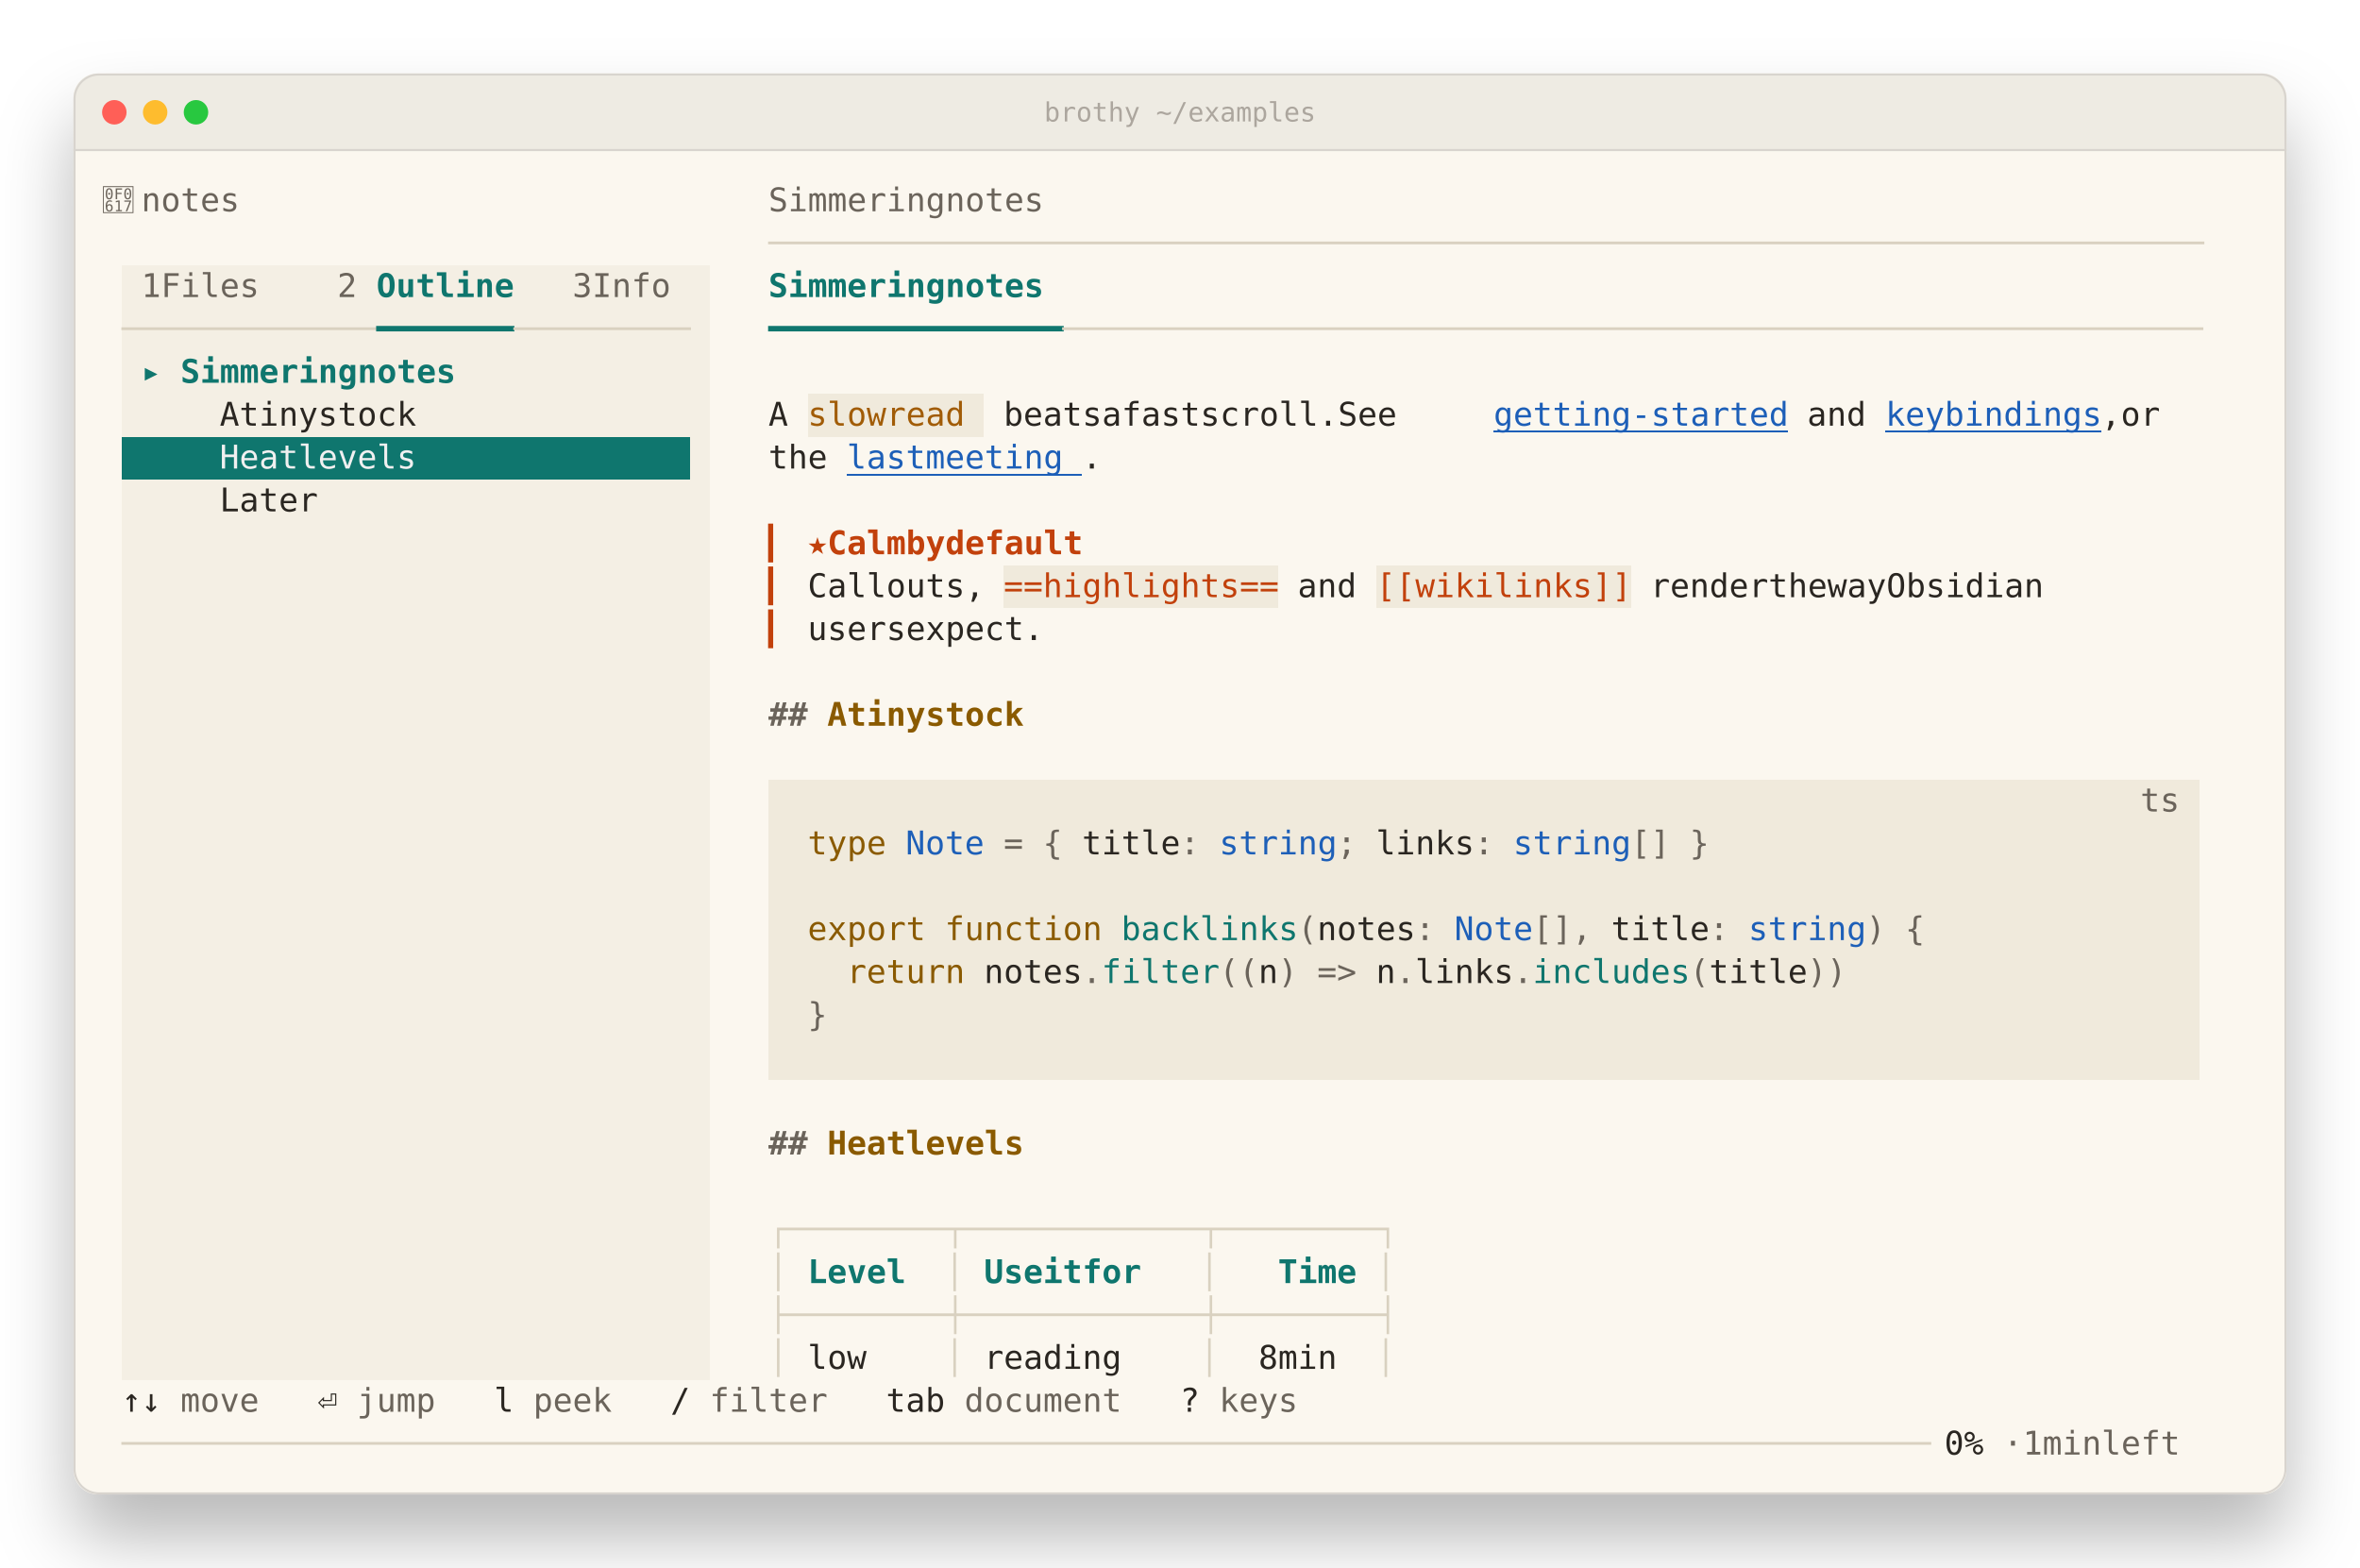
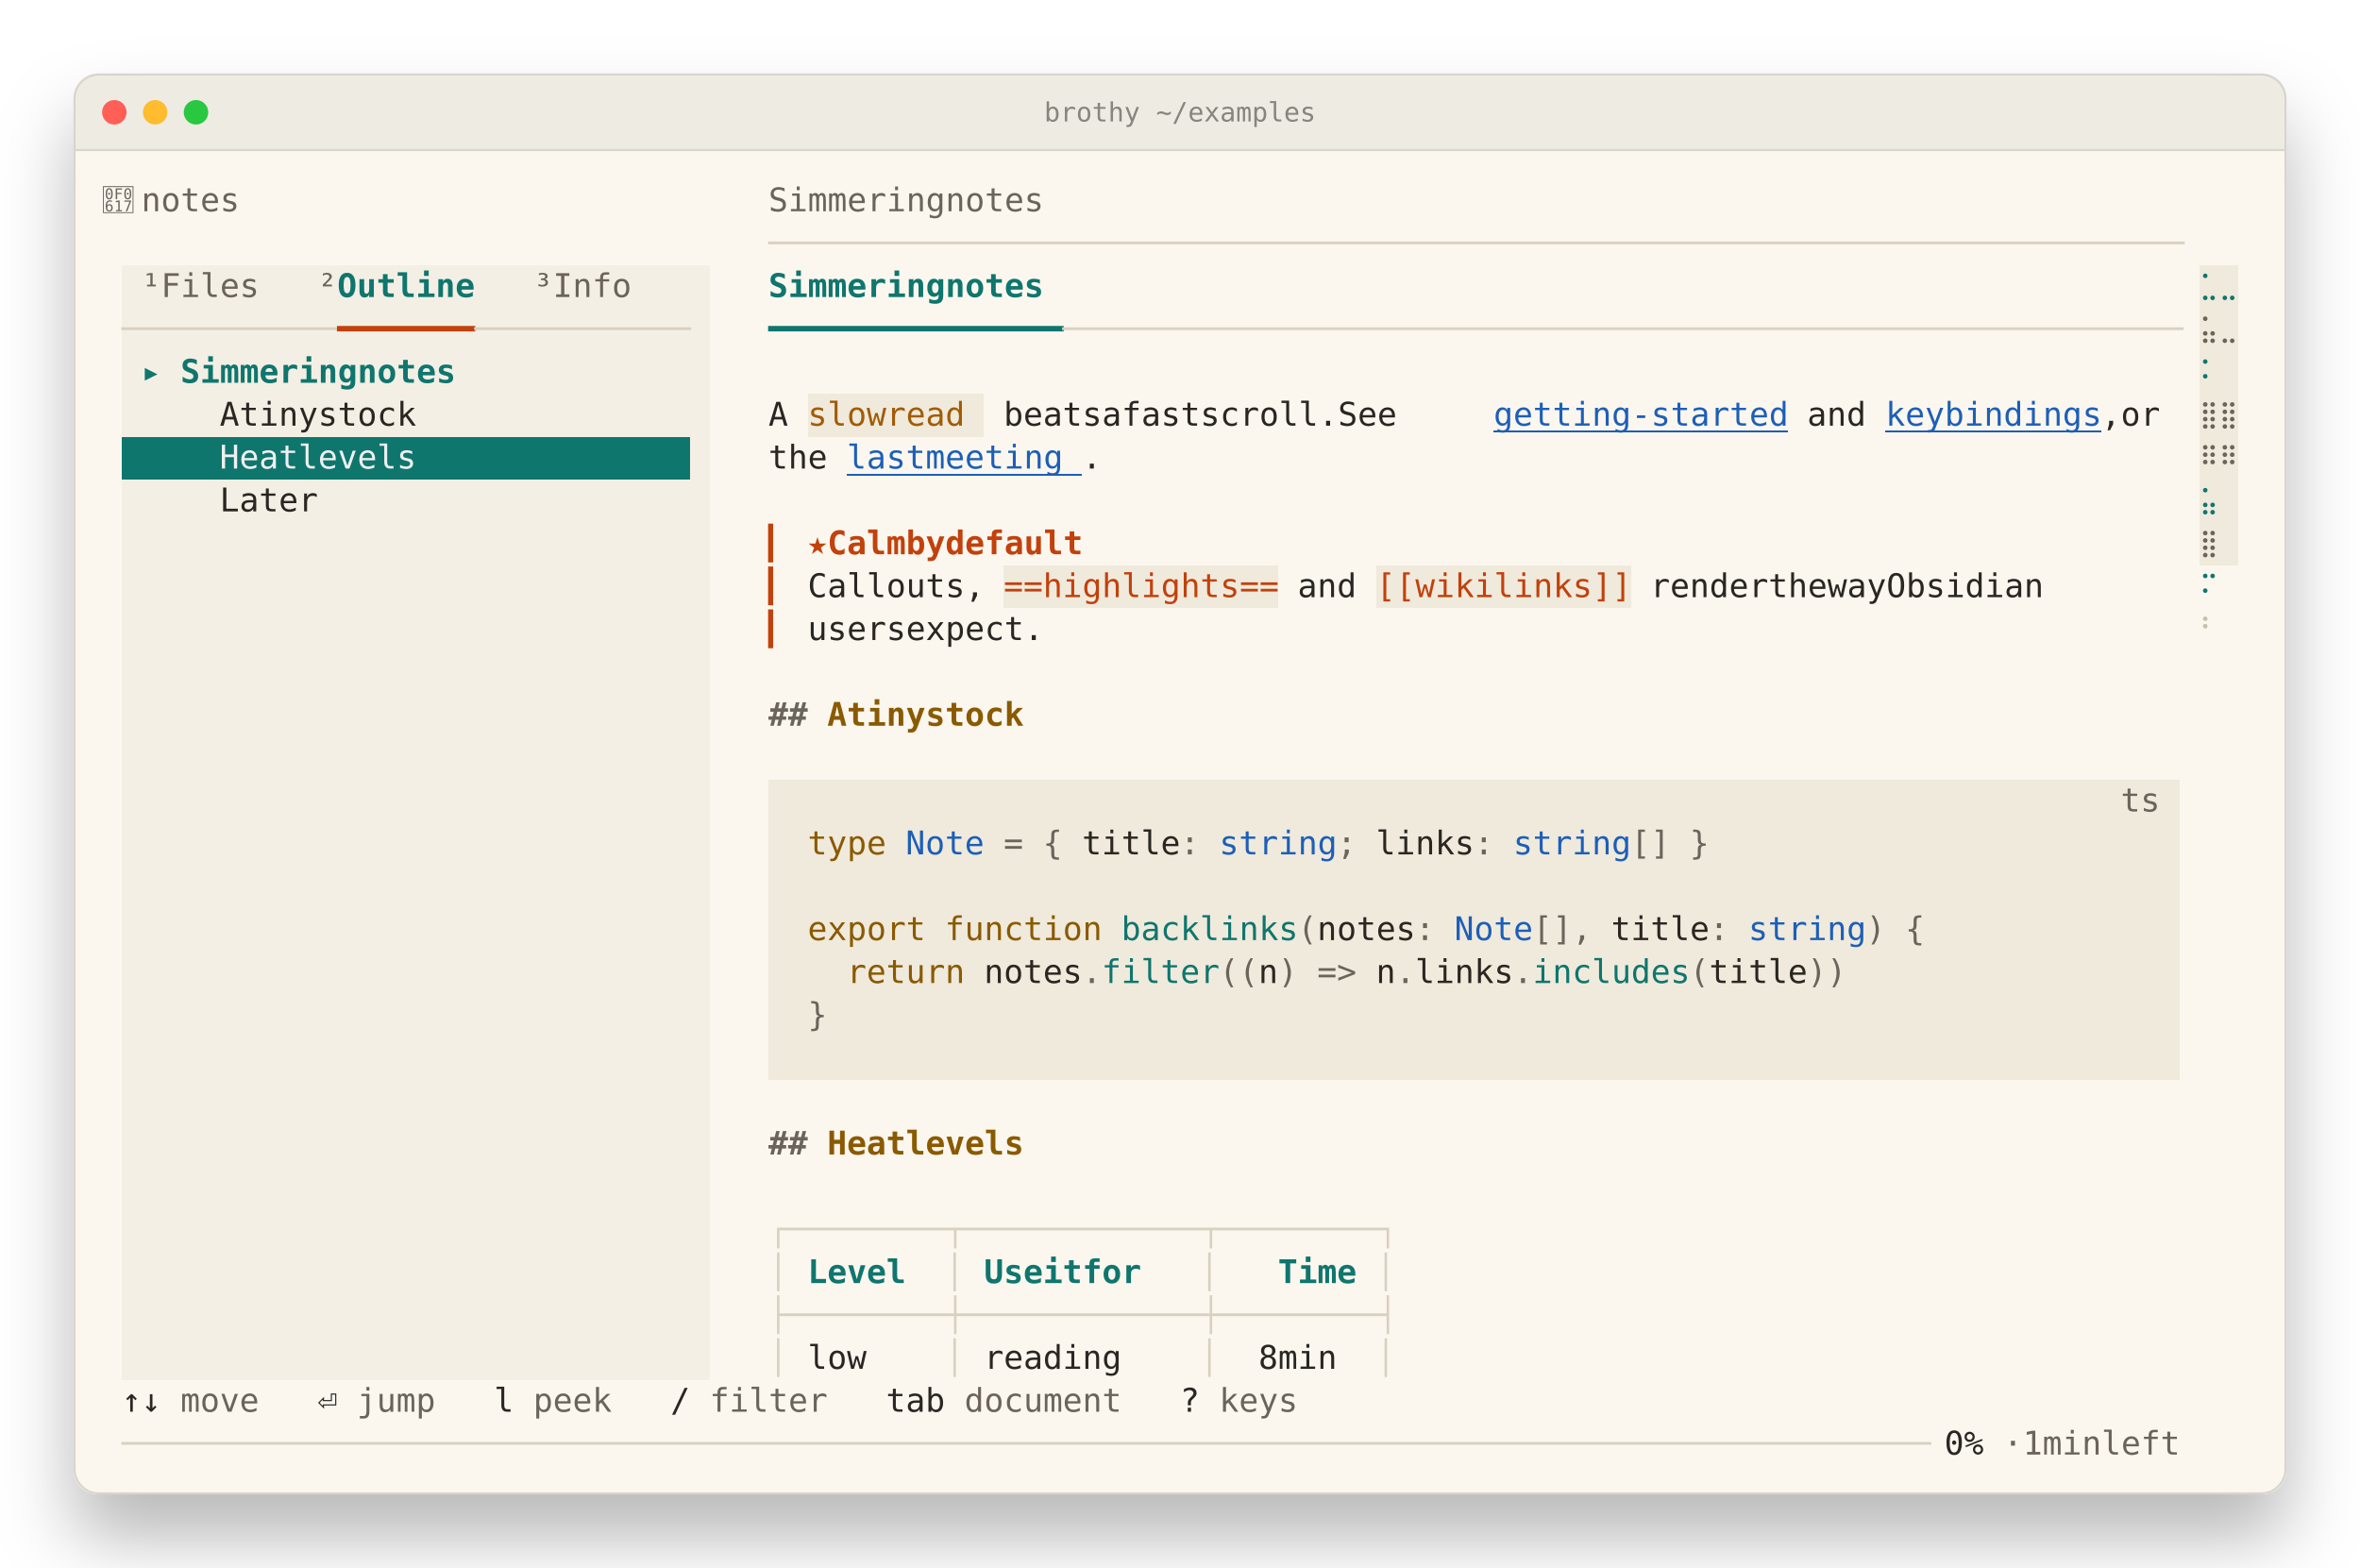
<svg xmlns="http://www.w3.org/2000/svg" width="1156" height="768" viewBox="0 0 1156 768">
  <g transform="translate(36 36)">
    <defs>
      <clipPath id="c-outline-light">
        <rect width="1084" height="696" rx="12" />
      </clipPath>
      <filter id="s-outline-light" x="-20%" y="-20%" width="140%" height="150%">
        <feGaussianBlur stdDeviation="18" />
      </filter>
    </defs>
    <rect x="0" y="22" width="1084" height="696" rx="12" fill="#000" opacity="0.28" filter="url(#s-outline-light)" />
    <g clip-path="url(#c-outline-light)">
      <rect width="1084" height="696" fill="#fbf7ef" />
      <rect width="1084" height="38" fill="#eeebe3" />
      <rect y="37" width="1084" height="1" fill="#d8d4ce" />
      <circle cx="20" cy="19" r="6" fill="#ff5f57" />
      <circle cx="40" cy="19" r="6" fill="#febc2e" />
      <circle cx="60" cy="19" r="6" fill="#28c840" />
-       <text x="542" y="23.5" text-anchor="middle" font-size="13" fill="#aca69e" font-family="'JetBrainsMono Nerd Font Mono', 'JetBrains Mono', 'DejaVu Sans Mono', monospace">brothy ~/examples</text>
+       <text x="542" y="23.5" text-anchor="middle" font-size="13" fill="#88847e" font-family="'JetBrainsMono Nerd Font Mono', 'JetBrains Mono', 'DejaVu Sans Mono', monospace">brothy ~/examples</text>
      <g transform="translate(14 52)" font-family="'JetBrainsMono Nerd Font Mono', 'JetBrains Mono', 'DejaVu Sans Mono', monospace" font-size="16" xml:space="preserve">
        <g shape-rendering="crispEdges">
          <rect x="9.6" y="42" width="288" height="21" fill="#f4efe4" />
+           <rect x="1027.2" y="42" width="19.2" height="21" fill="#f0eadc" />
          <rect x="9.6" y="63" width="288" height="21" fill="#f4efe4" />
+           <rect x="1027.2" y="63" width="19.2" height="21" fill="#f0eadc" />
          <rect x="9.6" y="84" width="288" height="21" fill="#f4efe4" />
+           <rect x="1027.2" y="84" width="19.2" height="21" fill="#f0eadc" />
          <rect x="9.6" y="105" width="288" height="21" fill="#f4efe4" />
          <rect x="345.6" y="105" width="86.4" height="21" fill="#f0eadc" />
+           <rect x="1027.2" y="105" width="19.2" height="21" fill="#f0eadc" />
          <rect x="9.6" y="126" width="278.4" height="21" fill="#0f766e" />
          <rect x="288" y="126" width="9.6" height="21" fill="#f4efe4" />
+           <rect x="1027.2" y="126" width="19.2" height="21" fill="#f0eadc" />
          <rect x="9.6" y="147" width="288" height="21" fill="#f4efe4" />
+           <rect x="1027.2" y="147" width="19.2" height="21" fill="#f0eadc" />
          <rect x="9.6" y="168" width="288" height="21" fill="#f4efe4" />
+           <rect x="1027.2" y="168" width="19.2" height="21" fill="#f0eadc" />
          <rect x="9.6" y="189" width="288" height="21" fill="#f4efe4" />
          <rect x="441.6" y="189" width="134.4" height="21" fill="#f0eadc" />
          <rect x="624" y="189" width="124.8" height="21" fill="#f0eadc" />
          <rect x="9.6" y="210" width="288" height="21" fill="#f4efe4" />
          <rect x="9.6" y="231" width="288" height="21" fill="#f4efe4" />
          <rect x="9.6" y="252" width="288" height="21" fill="#f4efe4" />
          <rect x="9.6" y="273" width="288" height="21" fill="#f4efe4" />
          <rect x="9.6" y="294" width="288" height="21" fill="#f4efe4" />
-           <rect x="326.4" y="294" width="700.8" height="21" fill="#f0eadc" />
+           <rect x="326.4" y="294" width="691.2" height="21" fill="#f0eadc" />
          <rect x="9.6" y="315" width="288" height="21" fill="#f4efe4" />
-           <rect x="326.4" y="315" width="700.8" height="21" fill="#f0eadc" />
+           <rect x="326.4" y="315" width="691.2" height="21" fill="#f0eadc" />
          <rect x="9.6" y="336" width="288" height="21" fill="#f4efe4" />
-           <rect x="326.4" y="336" width="700.8" height="21" fill="#f0eadc" />
+           <rect x="326.4" y="336" width="691.2" height="21" fill="#f0eadc" />
          <rect x="9.6" y="357" width="288" height="21" fill="#f4efe4" />
-           <rect x="326.4" y="357" width="700.8" height="21" fill="#f0eadc" />
+           <rect x="326.4" y="357" width="691.2" height="21" fill="#f0eadc" />
          <rect x="9.6" y="378" width="288" height="21" fill="#f4efe4" />
-           <rect x="326.4" y="378" width="700.8" height="21" fill="#f0eadc" />
+           <rect x="326.4" y="378" width="691.2" height="21" fill="#f0eadc" />
          <rect x="9.6" y="399" width="288" height="21" fill="#f4efe4" />
-           <rect x="326.4" y="399" width="700.8" height="21" fill="#f0eadc" />
+           <rect x="326.4" y="399" width="691.2" height="21" fill="#f0eadc" />
          <rect x="9.6" y="420" width="288" height="21" fill="#f4efe4" />
-           <rect x="326.4" y="420" width="700.8" height="21" fill="#f0eadc" />
+           <rect x="326.4" y="420" width="691.2" height="21" fill="#f0eadc" />
          <rect x="9.6" y="441" width="288" height="21" fill="#f4efe4" />
          <rect x="9.6" y="462" width="288" height="21" fill="#f4efe4" />
          <rect x="9.6" y="483" width="288" height="21" fill="#f4efe4" />
          <rect x="9.6" y="504" width="288" height="21" fill="#f4efe4" />
          <rect x="9.6" y="525" width="288" height="21" fill="#f4efe4" />
          <rect x="9.6" y="546" width="288" height="21" fill="#f4efe4" />
          <rect x="9.6" y="567" width="288" height="21" fill="#f4efe4" />
          <rect x="681.6" y="123" width="144" height="1" fill="#1d5fb8" />
          <rect x="873.6" y="123" width="105.6" height="1" fill="#1d5fb8" />
          <rect x="364.8" y="144" width="115.2" height="1" fill="#1d5fb8" />
        </g>
        <g text-rendering="geometricPrecision">
          <text x="0" y="15.5" fill="#6b645b">󰘗</text>
          <text x="19.2 28.8 38.4 48 57.6" y="15.5" fill="#6b645b">notes</text>
          <text x="326.4 336 345.6 355.2 364.8 374.4 384 393.6 403.2 422.4 432 441.6 451.2 460.8" y="15.5" fill="#6b645b">Simmeringnotes</text>
-           <text x="326.4 336 345.6 355.2 364.8 374.4 384 393.6 403.2 412.8 422.4 432 441.6 451.2 460.8 470.4 480 489.6 499.2 508.8 518.4 528 537.6 547.2 556.8 566.4 576 585.6 595.2 604.8 614.4 624 633.6 643.2 652.8 662.4 672 681.6 691.2 700.8 710.4 720 729.6 739.2 748.8 758.4 768 777.6 787.2 796.8 806.4 816 825.6 835.2 844.8 854.4 864 873.6 883.2 892.8 902.4 912 921.6 931.2 940.8 950.4 960 969.6 979.2 988.8 998.4 1008 1017.6" y="36.5" fill="#d9d1c0">─────────────────────────────────────────────────────────────────────────</text>
-           <text x="19.2 38.4 48 57.6 67.2 76.8" y="57.5" fill="#6b645b">1Files</text>
-           <text x="115.2" y="57.5" fill="#6b645b">2</text>
-           <text x="134.4 144 153.6 163.2 172.8 182.4 192" y="57.5" fill="#0f766e" font-weight="700">Outline</text>
-           <text x="230.4 249.6 259.2 268.8 278.4" y="57.5" fill="#6b645b">3Info</text>
+           <text x="326.4 336 345.6 355.2 364.8 374.4 384 393.6 403.2 412.8 422.4 432 441.6 451.2 460.8 470.4 480 489.6 499.2 508.8 518.4 528 537.6 547.2 556.8 566.4 576 585.6 595.2 604.8 614.4 624 633.6 643.2 652.8 662.4 672 681.6 691.2 700.8 710.4 720 729.6 739.2 748.8 758.4 768 777.6 787.2 796.8 806.4 816 825.6 835.2 844.8 854.4 864 873.6 883.2 892.8 902.4 912 921.6 931.2 940.8 950.4 960 969.6 979.2 988.8 998.4 1008" y="36.5" fill="#d9d1c0">────────────────────────────────────────────────────────────────────────</text>
+           <text x="19.2 28.8 38.4 48 57.6 67.2" y="57.5" fill="#6b645b">¹Files</text>
+           <text x="105.6" y="57.5" fill="#6b645b">²</text>
+           <text x="115.2 124.8 134.4 144 153.6 163.2 172.8" y="57.5" fill="#0f766e" font-weight="700">Outline</text>
+           <text x="211.2 220.8 230.4 240 249.6" y="57.5" fill="#6b645b">³Info</text>
          <text x="326.4 336 345.6 355.2 364.8 374.4 384 393.6 403.2 422.4 432 441.6 451.2 460.8" y="57.5" fill="#0f766e" font-weight="700">Simmeringnotes</text>
-           <text x="9.6 19.2 28.8 38.4 48 57.6 67.2 76.8 86.4 96 105.6 115.2 124.8" y="78.5" fill="#d9d1c0">─────────────</text>
-           <text x="134.4 144 153.6 163.2 172.8 182.4 192" y="78.5" fill="#0f766e">━━━━━━━</text>
-           <text x="201.6 211.2 220.8 230.4 240 249.6 259.2 268.8 278.4" y="78.5" fill="#d9d1c0">─────────</text>
+           <text x="1027.2 1036.8" y="57.5" fill="#0f766e">⣁⣀</text>
+           <text x="9.6 19.2 28.8 38.4 48 57.6 67.2 76.8 86.4 96 105.6" y="78.5" fill="#d9d1c0">───────────</text>
+           <text x="115.2 124.8 134.4 144 153.6 163.2 172.8" y="78.5" fill="#c2410c">━━━━━━━</text>
+           <text x="182.4 192 201.6 211.2 220.8 230.4 240 249.6 259.2 268.8 278.4" y="78.5" fill="#d9d1c0">───────────</text>
          <text x="326.4 336 345.6 355.2 364.8 374.4 384 393.6 403.2 412.8 422.4 432 441.6 451.2 460.8" y="78.5" fill="#0f766e">━━━━━━━━━━━━━━━</text>
-           <text x="470.4 480 489.6 499.2 508.8 518.4 528 537.6 547.2 556.8 566.4 576 585.6 595.2 604.8 614.4 624 633.6 643.2 652.8 662.4 672 681.6 691.2 700.8 710.4 720 729.6 739.2 748.8 758.4 768 777.6 787.2 796.8 806.4 816 825.6 835.2 844.8 854.4 864 873.6 883.2 892.8 902.4 912 921.6 931.2 940.8 950.4 960 969.6 979.2 988.8 998.4 1008 1017.6" y="78.5" fill="#d9d1c0">──────────────────────────────────────────────────────────</text>
+           <text x="470.4 480 489.6 499.2 508.8 518.4 528 537.6 547.2 556.8 566.4 576 585.6 595.2 604.8 614.4 624 633.6 643.2 652.8 662.4 672 681.6 691.2 700.8 710.4 720 729.6 739.2 748.8 758.4 768 777.6 787.2 796.8 806.4 816 825.6 835.2 844.8 854.4 864 873.6 883.2 892.8 902.4 912 921.6 931.2 940.8 950.4 960 969.6 979.2 988.8 998.4 1008" y="78.5" fill="#d9d1c0">─────────────────────────────────────────────────────────</text>
+           <text x="1027.2 1036.8" y="78.5" fill="#6b645b">⣥⣀</text>
          <text x="19.2" y="99.5" fill="#0f766e">▸</text>
          <text x="38.4 48 57.6 67.2 76.8 86.4 96 105.6 115.2 134.4 144 153.6 163.2 172.8" y="99.5" fill="#0f766e" font-weight="700">Simmeringnotes</text>
+           <text x="1027.2" y="99.5" fill="#0f766e">⠅</text>
          <text x="57.6 76.8 86.4 96 105.6 124.8 134.4 144 153.6 163.2" y="120.5" fill="#2a2621">Atinystock</text>
          <text x="326.4" y="120.5" fill="#2a2621">A</text>
          <text x="345.6 355.2 364.8 374.4 393.6 403.2 412.8 422.4" y="120.5" fill="#a15c07">slowread</text>
          <text x="441.6 451.2 460.8 470.4 480 499.2 518.4 528 537.6 547.2 566.4 576 585.6 595.2 604.8 614.4 624 643.2 652.8 662.4" y="120.5" fill="#2a2621">beatsafastscroll.See</text>
          <text x="681.6 691.2 700.8 710.4 720 729.6 739.2 748.8 758.4 768 777.6 787.2 796.8 806.4 816" y="120.5" fill="#1d5fb8">getting-started</text>
          <text x="835.2 844.8 854.4" y="120.5" fill="#2a2621">and</text>
          <text x="873.6 883.2 892.8 902.4 912 921.6 931.2 940.8 950.4 960 969.6" y="120.5" fill="#1d5fb8">keybindings</text>
          <text x="979.2 998.4 1008" y="120.5" fill="#2a2621">,or</text>
+           <text x="1027.2 1036.8" y="120.5" fill="#6b645b">⣿⣿</text>
          <text x="57.6 67.2 76.8 86.4 105.6 115.2 124.8 134.4 144 153.6" y="141.5" fill="#f0f0f0">Heatlevels</text>
          <text x="326.4 336 345.6" y="141.5" fill="#2a2621">the</text>
          <text x="364.8 374.4 384 393.6 412.8 422.4 432 441.6 451.2 460.8 470.4" y="141.5" fill="#1d5fb8">lastmeeting</text>
          <text x="480" y="141.5" fill="#2a2621">.</text>
+           <text x="1027.2 1036.8" y="141.5" fill="#6b645b">⠿⠿</text>
          <text x="57.6 67.2 76.8 86.4 96" y="162.5" fill="#2a2621">Later</text>
+           <text x="1027.2" y="162.5" fill="#0f766e">⣥</text>
          <text x="326.4" y="183.5" fill="#c2410c">▎</text>
          <text x="345.6 364.8 374.4 384 393.6 412.8 422.4 441.6 451.2 460.8 470.4 480 489.6 499.2" y="183.5" fill="#c2410c" font-weight="700">★Calmbydefault</text>
+           <text x="1027.2" y="183.5" fill="#6b645b">⣿</text>
          <text x="326.4" y="204.5" fill="#c2410c">▎</text>
          <text x="345.6 355.2 364.8 374.4 384 393.6 403.2 412.8 422.4" y="204.5" fill="#2a2621">Callouts,</text>
          <text x="441.6 451.2 460.8 470.4 480 489.6 499.2 508.8 518.4 528 537.6 547.2 556.8 566.4" y="204.5" fill="#c2410c">==highlights==</text>
          <text x="585.6 595.2 604.8" y="204.5" fill="#2a2621">and</text>
          <text x="624 633.6 643.2 652.8 662.4 672 681.6 691.2 700.8 710.4 720 729.6 739.2" y="204.5" fill="#c2410c">[[wikilinks]]</text>
          <text x="758.4 768 777.6 787.2 796.8 806.4 825.6 835.2 844.8 864 873.6 883.2 902.4 912 921.6 931.2 940.8 950.4 960 969.6" y="204.5" fill="#2a2621">renderthewayObsidian</text>
+           <text x="1027.2" y="204.5" fill="#0f766e">⠍</text>
          <text x="326.4" y="225.5" fill="#c2410c">▎</text>
          <text x="345.6 355.2 364.8 374.4 384 403.2 412.8 422.4 432 441.6 451.2 460.8" y="225.5" fill="#2a2621">usersexpect.</text>
+           <text x="1027.2" y="225.5" fill="#c9bfa9">⠃</text>
          <text x="326.4 336" y="267.5" fill="#6b645b" font-weight="700">##</text>
          <text x="355.2 374.4 384 393.6 403.2 422.4 432 441.6 451.2 460.8" y="267.5" fill="#8a5a00" font-weight="700">Atinystock</text>
-           <text x="998.4 1008" y="309.5" fill="#6b645b">ts</text>
+           <text x="988.8 998.4" y="309.5" fill="#6b645b">ts</text>
          <text x="345.6 355.2 364.8 374.4" y="330.5" fill="#8a5a00">type</text>
          <text x="393.6 403.2 412.8 422.4" y="330.5" fill="#1d5fb8">Note</text>
          <text x="441.6" y="330.5" fill="#6b645b">=</text>
          <text x="460.8" y="330.5" fill="#6b645b">{</text>
          <text x="480 489.6 499.2 508.8 518.4" y="330.5" fill="#2a2621">title</text>
          <text x="528" y="330.5" fill="#6b645b">:</text>
          <text x="547.2 556.8 566.4 576 585.6 595.2" y="330.5" fill="#1d5fb8">string</text>
          <text x="604.8" y="330.5" fill="#6b645b">;</text>
          <text x="624 633.6 643.2 652.8 662.4" y="330.5" fill="#2a2621">links</text>
          <text x="672" y="330.5" fill="#6b645b">:</text>
          <text x="691.2 700.8 710.4 720 729.6 739.2" y="330.5" fill="#1d5fb8">string</text>
          <text x="748.8 758.4" y="330.5" fill="#6b645b">[]</text>
          <text x="777.6" y="330.5" fill="#6b645b">}</text>
          <text x="345.6 355.2 364.8 374.4 384 393.6" y="372.5" fill="#8a5a00">export</text>
          <text x="412.8 422.4 432 441.6 451.2 460.8 470.4 480" y="372.5" fill="#8a5a00">function</text>
          <text x="499.2 508.8 518.4 528 537.6 547.2 556.8 566.4 576" y="372.5" fill="#0f766e">backlinks</text>
          <text x="585.6" y="372.5" fill="#6b645b">(</text>
          <text x="595.2 604.8 614.4 624 633.6" y="372.5" fill="#2a2621">notes</text>
          <text x="643.2" y="372.5" fill="#6b645b">:</text>
          <text x="662.4 672 681.6 691.2" y="372.5" fill="#1d5fb8">Note</text>
          <text x="700.8 710.4 720" y="372.5" fill="#6b645b">[],</text>
          <text x="739.2 748.8 758.4 768 777.6" y="372.5" fill="#2a2621">title</text>
          <text x="787.2" y="372.5" fill="#6b645b">:</text>
          <text x="806.4 816 825.6 835.2 844.8 854.4" y="372.5" fill="#1d5fb8">string</text>
          <text x="864" y="372.5" fill="#6b645b">)</text>
          <text x="883.2" y="372.5" fill="#6b645b">{</text>
          <text x="364.8 374.4 384 393.6 403.2 412.8" y="393.5" fill="#8a5a00">return</text>
          <text x="432 441.6 451.2 460.8 470.4" y="393.5" fill="#2a2621">notes</text>
          <text x="480" y="393.5" fill="#6b645b">.</text>
          <text x="489.6 499.2 508.8 518.4 528 537.6" y="393.5" fill="#0f766e">filter</text>
          <text x="547.2 556.8" y="393.5" fill="#6b645b">((</text>
          <text x="566.4" y="393.5" fill="#2a2621">n</text>
          <text x="576" y="393.5" fill="#6b645b">)</text>
          <text x="595.2 604.8" y="393.5" fill="#6b645b">=&gt;</text>
          <text x="624" y="393.5" fill="#2a2621">n</text>
          <text x="633.6" y="393.5" fill="#6b645b">.</text>
          <text x="643.2 652.8 662.4 672 681.6" y="393.5" fill="#2a2621">links</text>
          <text x="691.2" y="393.5" fill="#6b645b">.</text>
          <text x="700.8 710.4 720 729.6 739.2 748.8 758.4 768" y="393.5" fill="#0f766e">includes</text>
          <text x="777.6" y="393.5" fill="#6b645b">(</text>
          <text x="787.2 796.8 806.4 816 825.6" y="393.5" fill="#2a2621">title</text>
          <text x="835.2 844.8" y="393.5" fill="#6b645b">))</text>
          <text x="345.6" y="414.5" fill="#6b645b">}</text>
          <text x="326.4 336" y="477.5" fill="#6b645b" font-weight="700">##</text>
          <text x="355.2 364.8 374.4 384 403.2 412.8 422.4 432 441.6 451.2" y="477.5" fill="#8a5a00" font-weight="700">Heatlevels</text>
          <text x="326.4 336 345.6 355.2 364.8 374.4 384 393.6 403.2 412.8 422.4 432 441.6 451.2 460.8 470.4 480 489.6 499.2 508.8 518.4 528 537.6 547.2 556.8 566.4 576 585.6 595.2 604.8 614.4 624" y="519.5" fill="#d9d1c0">┌────────┬────────────┬────────┐</text>
          <text x="326.4" y="540.5" fill="#d9d1c0">│</text>
          <text x="345.6 355.2 364.8 374.4 384" y="540.5" fill="#0f766e" font-weight="700">Level</text>
          <text x="412.8" y="540.5" fill="#d9d1c0">│</text>
          <text x="432 441.6 451.2 470.4 480 499.2 508.8 518.4" y="540.5" fill="#0f766e" font-weight="700">Useitfor</text>
          <text x="537.6" y="540.5" fill="#d9d1c0">│</text>
          <text x="576 585.6 595.2 604.8" y="540.5" fill="#0f766e" font-weight="700">Time</text>
          <text x="624" y="540.5" fill="#d9d1c0">│</text>
          <text x="326.4 336 345.6 355.2 364.8 374.4 384 393.6 403.2 412.8 422.4 432 441.6 451.2 460.8 470.4 480 489.6 499.2 508.8 518.4 528 537.6 547.2 556.8 566.4 576 585.6 595.2 604.8 614.4 624" y="561.5" fill="#d9d1c0">├────────┼────────────┼────────┤</text>
          <text x="326.4" y="582.5" fill="#d9d1c0">│</text>
          <text x="345.6 355.2 364.8" y="582.5" fill="#2a2621">low</text>
          <text x="412.8" y="582.5" fill="#d9d1c0">│</text>
          <text x="432 441.6 451.2 460.8 470.4 480 489.6" y="582.5" fill="#2a2621">reading</text>
          <text x="537.6" y="582.5" fill="#d9d1c0">│</text>
          <text x="566.4 585.6 595.2 604.8" y="582.5" fill="#2a2621">8min</text>
          <text x="624" y="582.5" fill="#d9d1c0">│</text>
          <text x="9.6 19.2" y="603.5" fill="#2a2621">↑↓</text>
          <text x="38.4 48 57.6 67.2" y="603.5" fill="#6b645b">move</text>
          <text x="105.6" y="603.5" fill="#2a2621">⏎</text>
          <text x="124.8 134.4 144 153.6" y="603.5" fill="#6b645b">jump</text>
          <text x="192" y="603.5" fill="#2a2621">l</text>
          <text x="211.2 220.8 230.4 240" y="603.5" fill="#6b645b">peek</text>
          <text x="278.4" y="603.5" fill="#2a2621">/</text>
          <text x="297.6 307.2 316.8 326.4 336 345.6" y="603.5" fill="#6b645b">filter</text>
          <text x="384 393.6 403.2" y="603.5" fill="#2a2621">tab</text>
          <text x="422.4 432 441.6 451.2 460.8 470.4 480 489.6" y="603.5" fill="#6b645b">document</text>
          <text x="528" y="603.5" fill="#2a2621">?</text>
          <text x="547.2 556.8 566.4 576" y="603.5" fill="#6b645b">keys</text>
          <text x="9.6 19.2 28.8 38.4 48 57.6 67.2 76.8 86.4 96 105.6 115.2 124.8 134.4 144 153.6 163.2 172.8 182.4 192 201.6 211.2 220.8 230.4 240 249.6 259.2 268.8 278.4 288 297.6 307.2 316.8 326.4 336 345.6 355.2 364.8 374.4 384 393.6 403.2 412.8 422.4 432 441.6 451.2 460.8 470.4 480 489.6 499.2 508.8 518.4 528 537.6 547.2 556.8 566.4 576 585.6 595.2 604.8 614.4 624 633.6 643.2 652.8 662.4 672 681.6 691.2 700.8 710.4 720 729.6 739.2 748.8 758.4 768 777.6 787.2 796.8 806.4 816 825.6 835.2 844.8 854.4 864 873.6 883.2" y="624.5" fill="#d9d1c0">────────────────────────────────────────────────────────────────────────────────────────────</text>
          <text x="902.4 912" y="624.5" fill="#2a2621">0%</text>
          <text x="931.2 950.4 969.6 979.2 988.8 1008 1017.6 1027.2 1036.8" y="624.5" fill="#6b645b">·1minleft</text>
        </g>
      </g>
    </g>
    <rect x="0.5" y="0.5" width="1083" height="695" rx="12" fill="none" stroke="#d8d4ce" />
  </g>
</svg>
